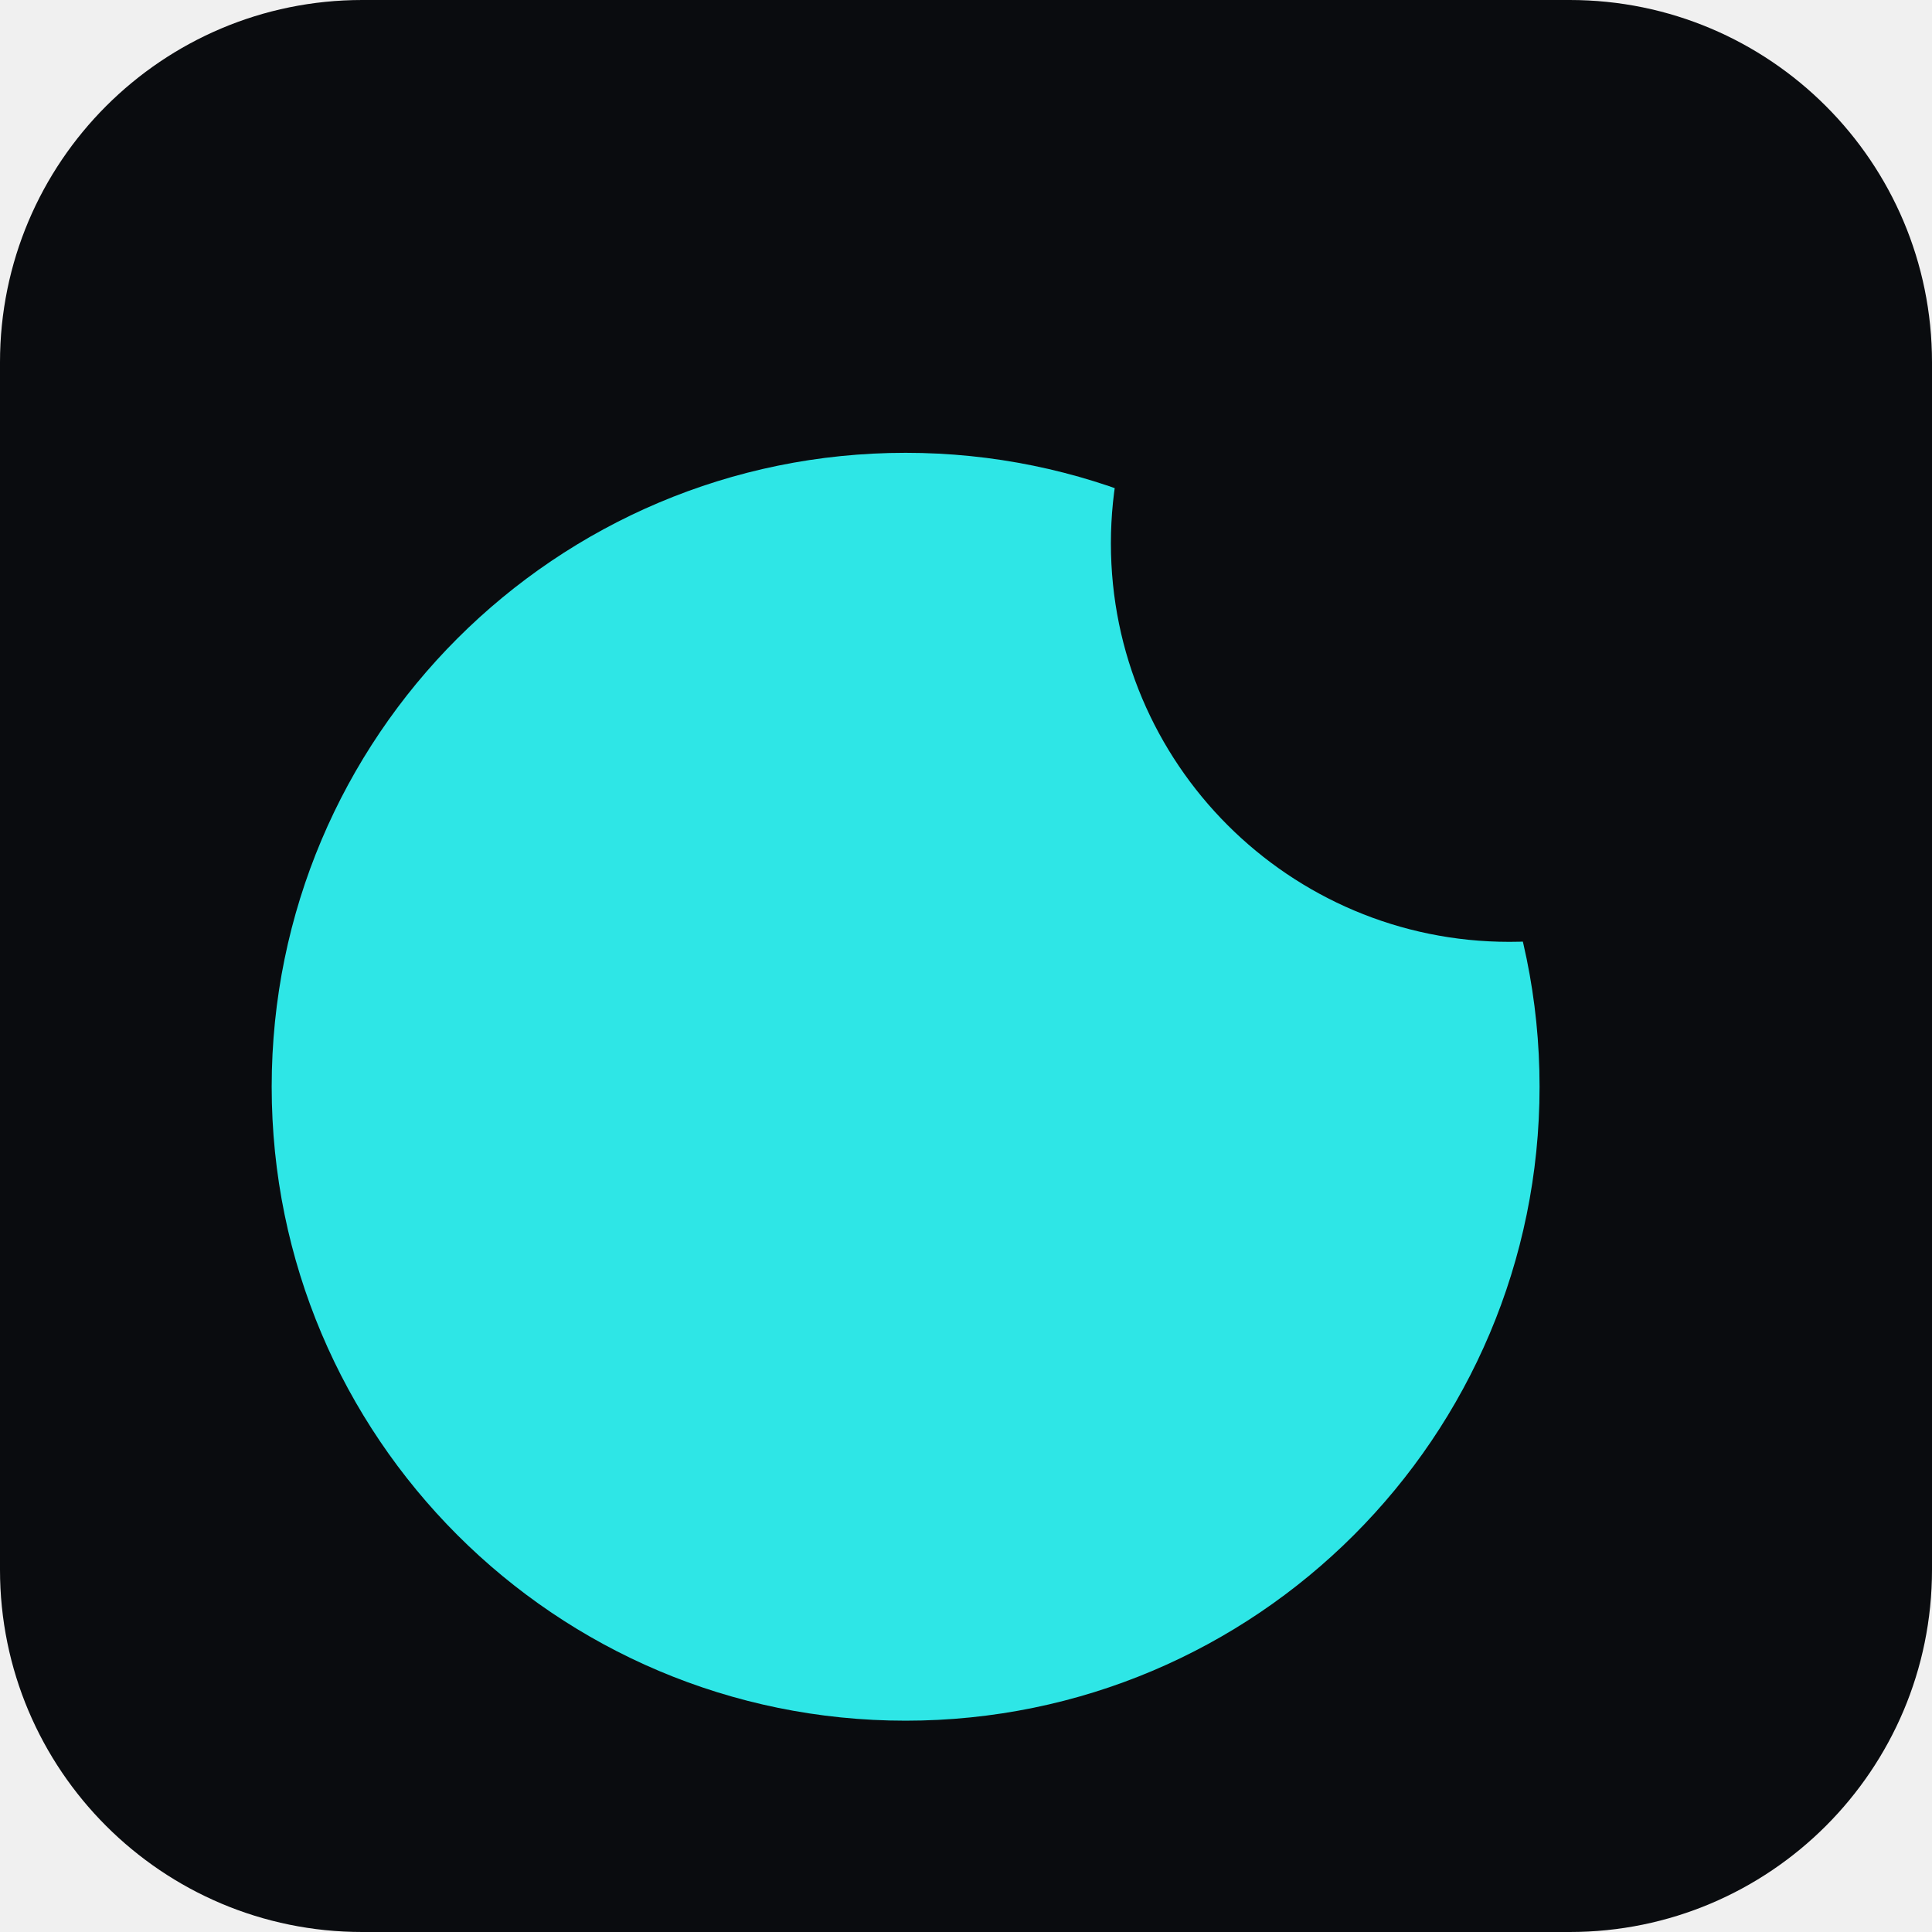
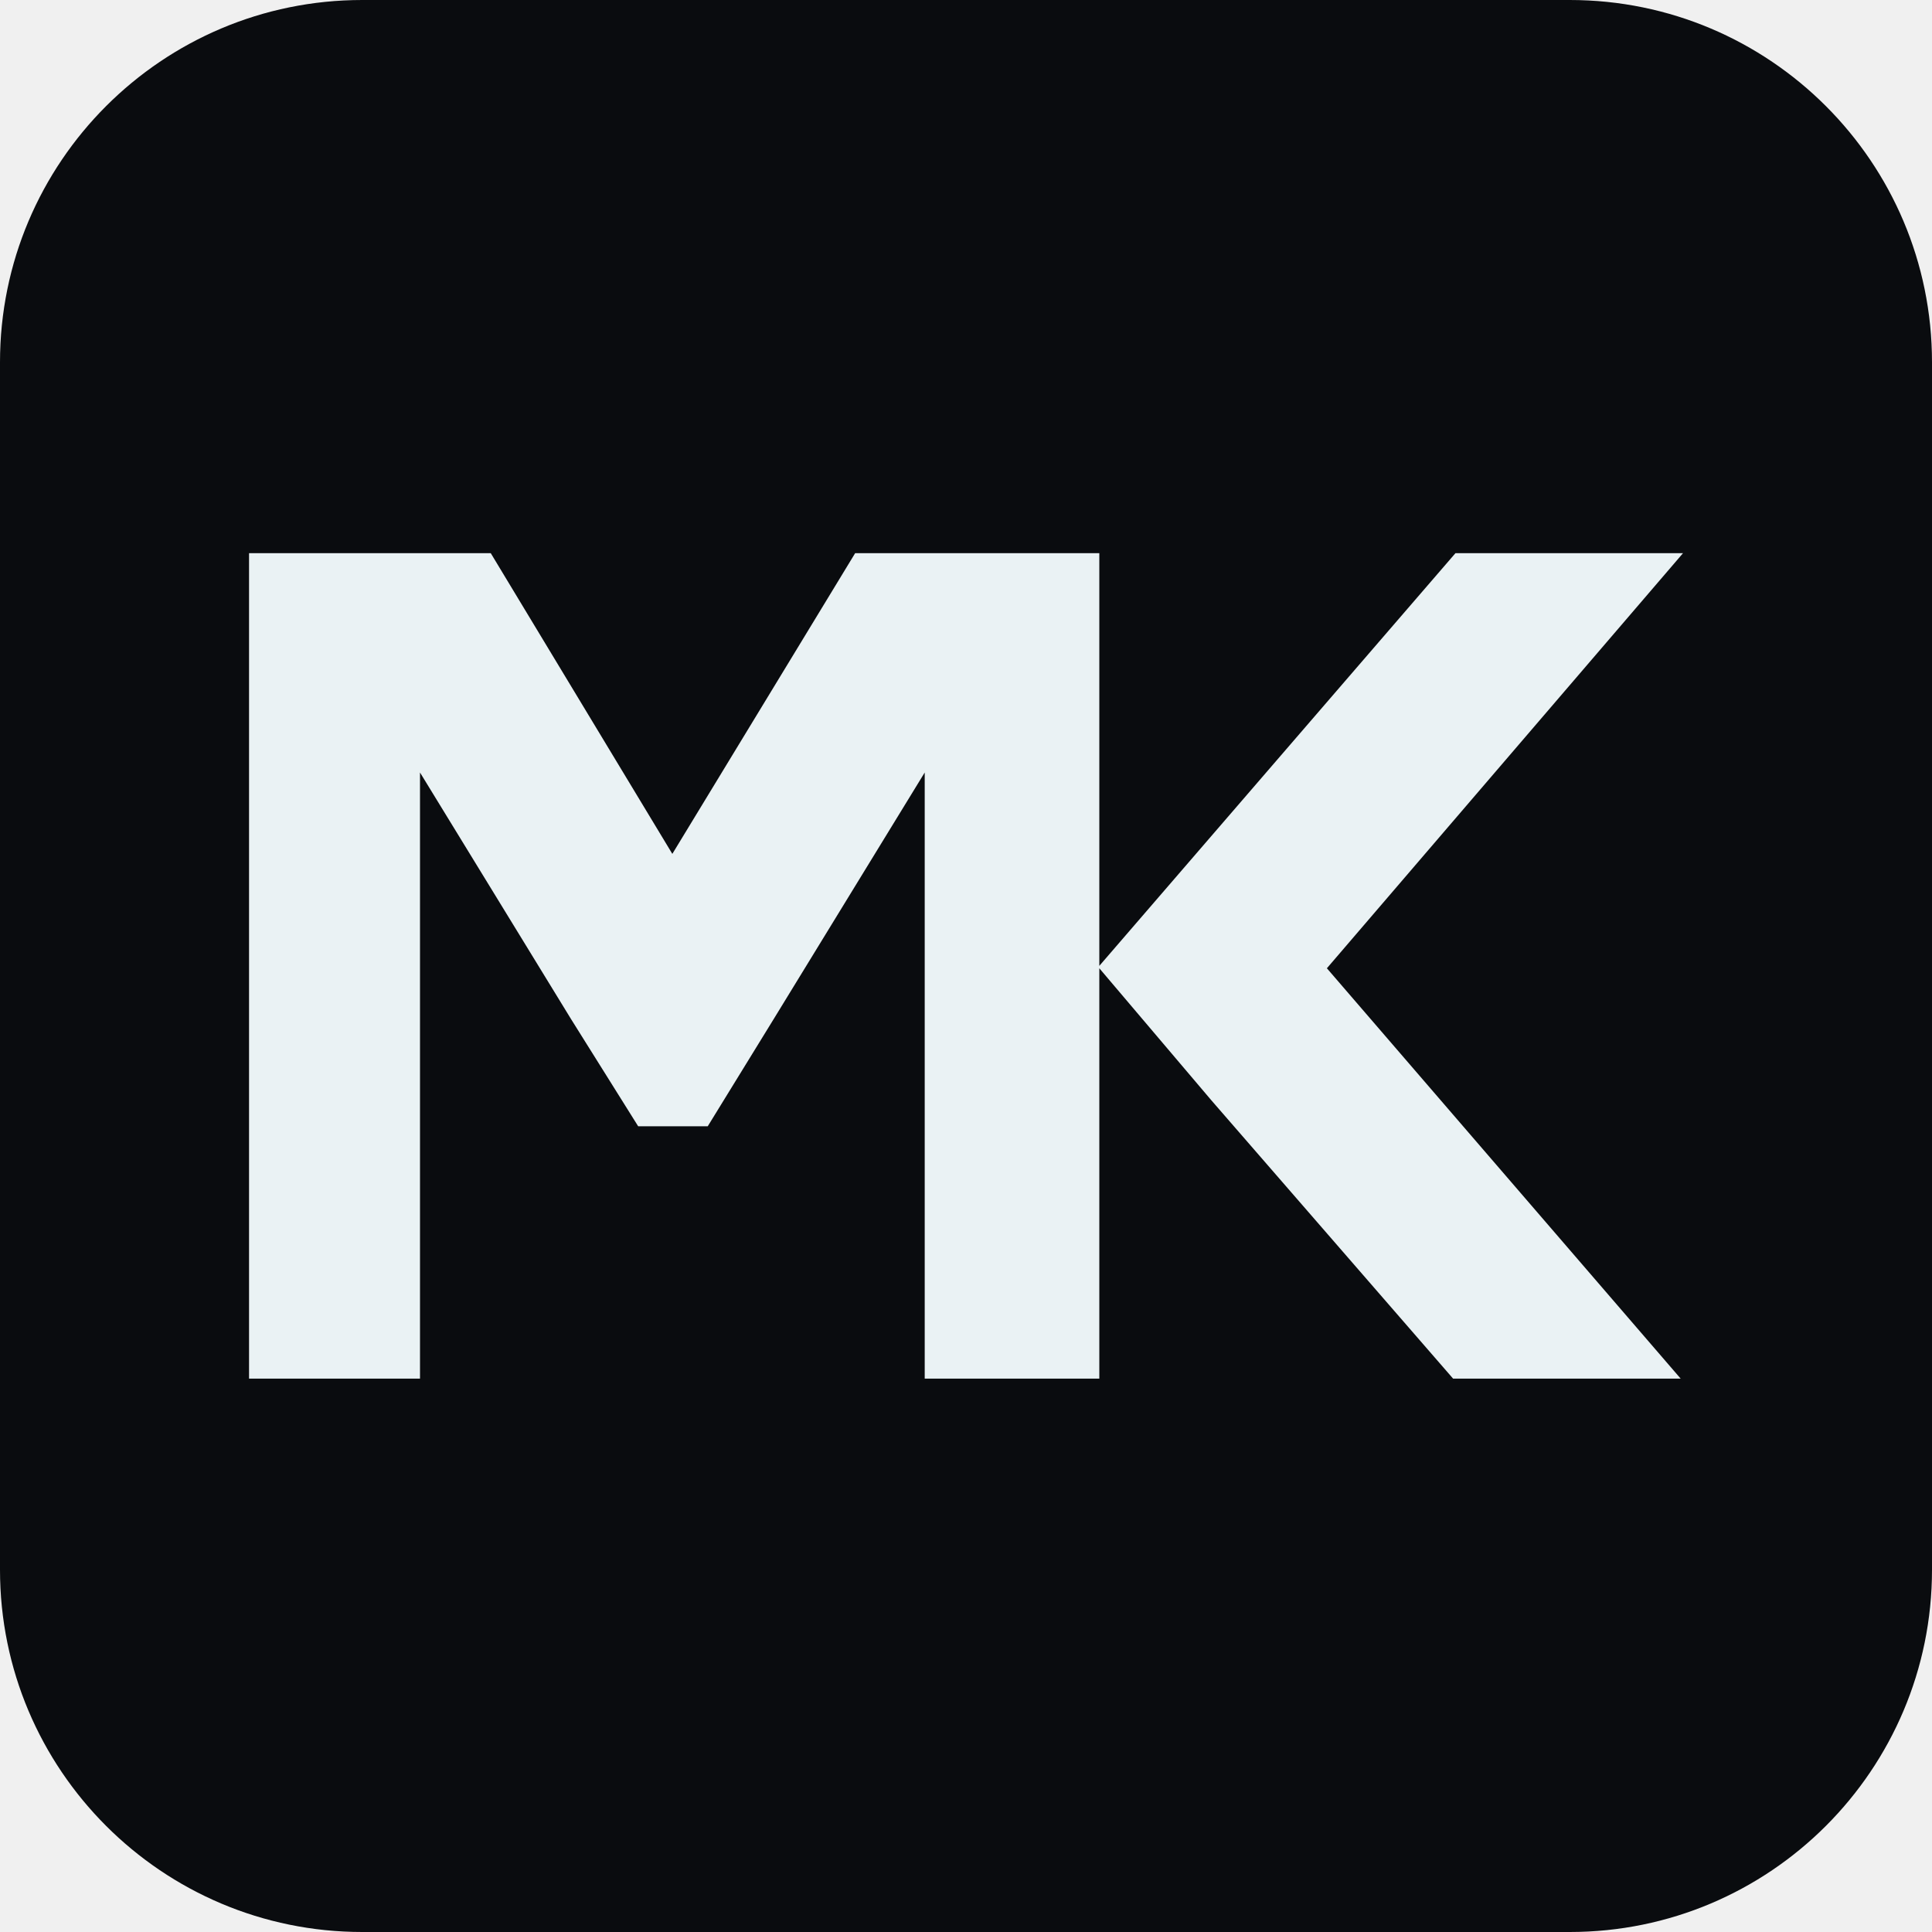
- <svg xmlns="http://www.w3.org/2000/svg" viewBox="0 0 32 32" role="img" aria-label="MK">
-   <rect width="32" height="32" rx="6" fill="#0A0C0F" />
-   <mask id="ap">
-     <rect width="32" height="32" fill="black" />
-     <circle cx="15" cy="18" r="10.5" fill="white" />
-     <circle cx="25" cy="9" r="6.6" fill="black" />
-   </mask>
-   <rect width="32" height="32" fill="#2EE6E6" mask="url(#ap)" />
+ <svg xmlns="http://www.w3.org/2000/svg" viewBox="0 0 512 512" role="img" aria-label="MK">
+   <rect width="512" height="512" rx="96" fill="#0a0c0f" />
+   <g transform="translate(66,146.6) scale(0.4223)" fill="#eaf2f4">
+     <path d="M899.87 0H757.06L533.58 258.97V0H531.29H424.07H380.35L265.63 188.7L151.69 0H0V517.98H107.28V137.63L202.01 292.28L244.19 359.63H287.85L329.28 292.28L424.01 137.63V517.98H424.07H531.29H533.58V260.48L603.89 343.34L755.58 517.98H898.39L676.39 260.48L899.87 0Z" />
+   </g>
</svg>
